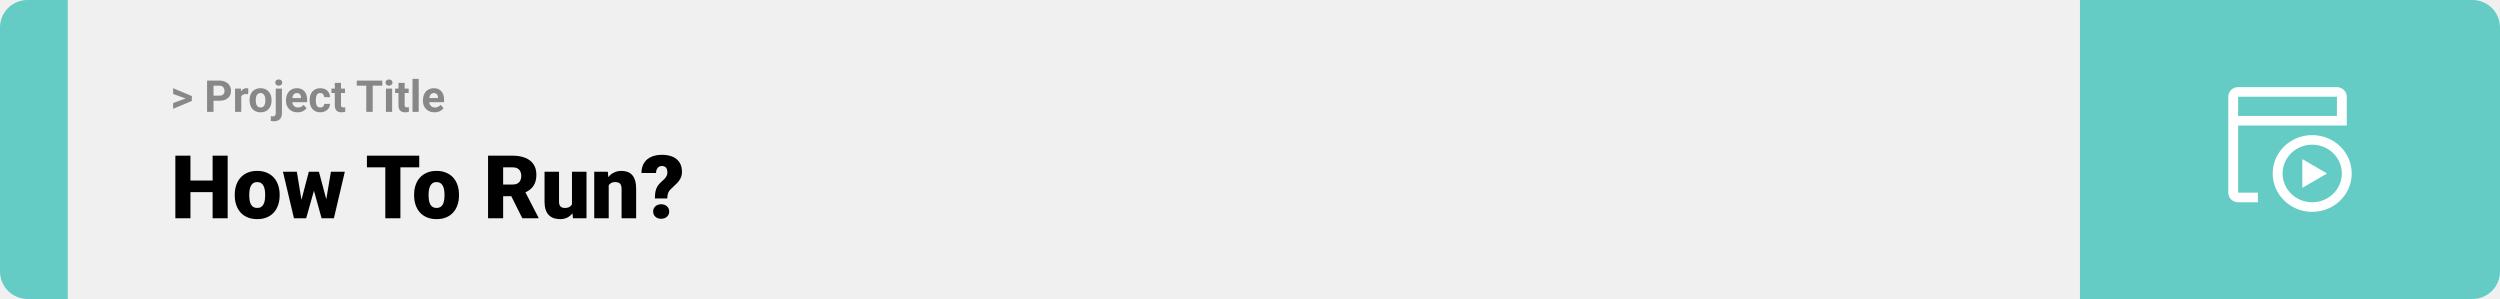
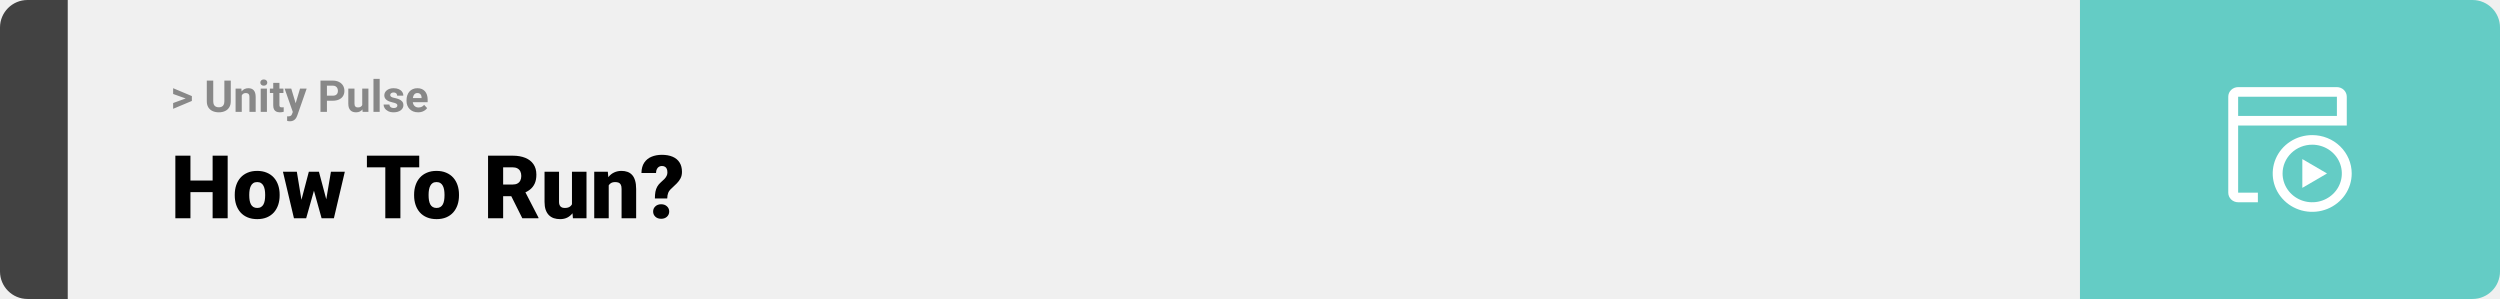
<svg xmlns="http://www.w3.org/2000/svg" width="1363" height="163" viewBox="0 0 1363 163" fill="none">
-   <path d="M0 15C0 6.716 6.716 0 15 0H37V163H15C6.716 163 0 156.284 0 148V15Z" fill="#64CCC5" />
+   <path d="M0 15C0 6.716 6.716 0 15 0H37V163H15C6.716 163 0 156.284 0 148V15Z" fill="#424242" />
  <rect width="1097" height="163" transform="translate(37)" fill="#F0F0F0" />
-   <path d="M101.906 53.922L94.394 51.238V48.086L104.602 52.375V54.637L101.906 53.922ZM94.394 56.172L101.918 53.43L104.602 52.785V55.035L94.394 59.324V56.172ZM119.543 54.918H115.195V52.176H119.543C120.215 52.176 120.762 52.066 121.184 51.848C121.605 51.621 121.914 51.309 122.109 50.91C122.305 50.512 122.402 50.062 122.402 49.562C122.402 49.055 122.305 48.582 122.109 48.145C121.914 47.707 121.605 47.355 121.184 47.09C120.762 46.824 120.215 46.691 119.543 46.691H116.414V61H112.898V43.938H119.543C120.879 43.938 122.023 44.18 122.977 44.664C123.938 45.141 124.672 45.801 125.18 46.645C125.688 47.488 125.941 48.453 125.941 49.539C125.941 50.641 125.688 51.594 125.18 52.398C124.672 53.203 123.938 53.824 122.977 54.262C122.023 54.699 120.879 54.918 119.543 54.918ZM131.531 51.086V61H128.156V48.32H131.332L131.531 51.086ZM135.352 48.238L135.293 51.367C135.129 51.344 134.93 51.324 134.695 51.309C134.469 51.285 134.262 51.273 134.074 51.273C133.598 51.273 133.184 51.336 132.832 51.461C132.488 51.578 132.199 51.754 131.965 51.988C131.738 52.223 131.566 52.508 131.449 52.844C131.34 53.18 131.277 53.562 131.262 53.992L130.582 53.781C130.582 52.961 130.664 52.207 130.828 51.52C130.992 50.824 131.23 50.219 131.543 49.703C131.863 49.188 132.254 48.789 132.715 48.508C133.176 48.227 133.703 48.086 134.297 48.086C134.484 48.086 134.676 48.102 134.871 48.133C135.066 48.156 135.227 48.191 135.352 48.238ZM136.055 54.789V54.543C136.055 53.613 136.188 52.758 136.453 51.977C136.719 51.188 137.105 50.504 137.613 49.926C138.121 49.348 138.746 48.898 139.488 48.578C140.23 48.25 141.082 48.086 142.043 48.086C143.004 48.086 143.859 48.25 144.609 48.578C145.359 48.898 145.988 49.348 146.496 49.926C147.012 50.504 147.402 51.188 147.668 51.977C147.934 52.758 148.066 53.613 148.066 54.543V54.789C148.066 55.711 147.934 56.566 147.668 57.355C147.402 58.137 147.012 58.82 146.496 59.406C145.988 59.984 145.363 60.434 144.621 60.754C143.879 61.074 143.027 61.234 142.066 61.234C141.105 61.234 140.25 61.074 139.5 60.754C138.758 60.434 138.129 59.984 137.613 59.406C137.105 58.82 136.719 58.137 136.453 57.355C136.188 56.566 136.055 55.711 136.055 54.789ZM139.43 54.543V54.789C139.43 55.32 139.477 55.816 139.57 56.277C139.664 56.738 139.812 57.145 140.016 57.496C140.227 57.84 140.5 58.109 140.836 58.305C141.172 58.5 141.582 58.598 142.066 58.598C142.535 58.598 142.938 58.5 143.273 58.305C143.609 58.109 143.879 57.84 144.082 57.496C144.285 57.145 144.434 56.738 144.527 56.277C144.629 55.816 144.68 55.32 144.68 54.789V54.543C144.68 54.027 144.629 53.543 144.527 53.09C144.434 52.629 144.281 52.223 144.07 51.871C143.867 51.512 143.598 51.23 143.262 51.027C142.926 50.824 142.52 50.723 142.043 50.723C141.566 50.723 141.16 50.824 140.824 51.027C140.496 51.23 140.227 51.512 140.016 51.871C139.812 52.223 139.664 52.629 139.57 53.09C139.477 53.543 139.43 54.027 139.43 54.543ZM150.328 48.32H153.715V61.762C153.715 62.699 153.543 63.492 153.199 64.141C152.855 64.789 152.359 65.281 151.711 65.617C151.062 65.953 150.277 66.121 149.355 66.121C149.066 66.121 148.785 66.106 148.512 66.074C148.23 66.043 147.941 65.992 147.645 65.922L147.656 63.332C147.844 63.363 148.027 63.387 148.207 63.402C148.379 63.426 148.555 63.438 148.734 63.438C149.086 63.438 149.379 63.379 149.613 63.262C149.848 63.145 150.023 62.961 150.141 62.711C150.266 62.469 150.328 62.152 150.328 61.762V48.32ZM150.059 45.016C150.059 44.523 150.23 44.117 150.574 43.797C150.926 43.477 151.387 43.316 151.957 43.316C152.535 43.316 152.996 43.477 153.34 43.797C153.684 44.117 153.855 44.523 153.855 45.016C153.855 45.508 153.684 45.914 153.34 46.234C152.996 46.555 152.535 46.715 151.957 46.715C151.387 46.715 150.926 46.555 150.574 46.234C150.23 45.914 150.059 45.508 150.059 45.016ZM162.234 61.234C161.25 61.234 160.367 61.078 159.586 60.766C158.805 60.445 158.141 60.004 157.594 59.441C157.055 58.879 156.641 58.227 156.352 57.484C156.062 56.734 155.918 55.938 155.918 55.094V54.625C155.918 53.664 156.055 52.785 156.328 51.988C156.602 51.191 156.992 50.5 157.5 49.914C158.016 49.328 158.641 48.879 159.375 48.566C160.109 48.246 160.938 48.086 161.859 48.086C162.758 48.086 163.555 48.234 164.25 48.531C164.945 48.828 165.527 49.25 165.996 49.797C166.473 50.344 166.832 51 167.074 51.766C167.316 52.523 167.438 53.367 167.438 54.297V55.703H157.359V53.453H164.121V53.195C164.121 52.727 164.035 52.309 163.863 51.941C163.699 51.566 163.449 51.27 163.113 51.051C162.777 50.832 162.348 50.723 161.824 50.723C161.379 50.723 160.996 50.82 160.676 51.016C160.355 51.211 160.094 51.484 159.891 51.836C159.695 52.188 159.547 52.602 159.445 53.078C159.352 53.547 159.305 54.062 159.305 54.625V55.094C159.305 55.602 159.375 56.07 159.516 56.5C159.664 56.93 159.871 57.301 160.137 57.613C160.41 57.926 160.738 58.168 161.121 58.34C161.512 58.512 161.953 58.598 162.445 58.598C163.055 58.598 163.621 58.48 164.145 58.246C164.676 58.004 165.133 57.641 165.516 57.156L167.156 58.938C166.891 59.32 166.527 59.688 166.066 60.039C165.613 60.391 165.066 60.68 164.426 60.906C163.785 61.125 163.055 61.234 162.234 61.234ZM174.598 58.598C175.012 58.598 175.379 58.52 175.699 58.363C176.02 58.199 176.27 57.973 176.449 57.684C176.637 57.387 176.734 57.039 176.742 56.641H179.918C179.91 57.531 179.672 58.324 179.203 59.02C178.734 59.707 178.105 60.25 177.316 60.648C176.527 61.039 175.645 61.234 174.668 61.234C173.684 61.234 172.824 61.07 172.09 60.742C171.363 60.414 170.758 59.961 170.273 59.383C169.789 58.797 169.426 58.117 169.184 57.344C168.941 56.562 168.82 55.727 168.82 54.836V54.496C168.82 53.598 168.941 52.762 169.184 51.988C169.426 51.207 169.789 50.527 170.273 49.949C170.758 49.363 171.363 48.906 172.09 48.578C172.816 48.25 173.668 48.086 174.645 48.086C175.684 48.086 176.594 48.285 177.375 48.684C178.164 49.082 178.781 49.652 179.227 50.395C179.68 51.129 179.91 52 179.918 53.008H176.742C176.734 52.586 176.645 52.203 176.473 51.859C176.309 51.516 176.066 51.242 175.746 51.039C175.434 50.828 175.047 50.723 174.586 50.723C174.094 50.723 173.691 50.828 173.379 51.039C173.066 51.242 172.824 51.523 172.652 51.883C172.48 52.234 172.359 52.637 172.289 53.09C172.227 53.535 172.195 54.004 172.195 54.496V54.836C172.195 55.328 172.227 55.801 172.289 56.254C172.352 56.707 172.469 57.109 172.641 57.461C172.82 57.812 173.066 58.09 173.379 58.293C173.691 58.496 174.098 58.598 174.598 58.598ZM188.086 48.32V50.711H180.703V48.32H188.086ZM182.531 45.191H185.906V57.18C185.906 57.547 185.953 57.828 186.047 58.023C186.148 58.219 186.297 58.355 186.492 58.434C186.688 58.504 186.934 58.539 187.23 58.539C187.441 58.539 187.629 58.531 187.793 58.516C187.965 58.492 188.109 58.469 188.227 58.445L188.238 60.93C187.949 61.023 187.637 61.098 187.301 61.152C186.965 61.207 186.594 61.234 186.188 61.234C185.445 61.234 184.797 61.113 184.242 60.871C183.695 60.621 183.273 60.223 182.977 59.676C182.68 59.129 182.531 58.41 182.531 57.52V45.191ZM203.191 43.938V61H199.688V43.938H203.191ZM208.441 43.938V46.691H194.52V43.938H208.441ZM213.797 48.32V61H210.41V48.32H213.797ZM210.199 45.016C210.199 44.523 210.371 44.117 210.715 43.797C211.059 43.477 211.52 43.316 212.098 43.316C212.668 43.316 213.125 43.477 213.469 43.797C213.82 44.117 213.996 44.523 213.996 45.016C213.996 45.508 213.82 45.914 213.469 46.234C213.125 46.555 212.668 46.715 212.098 46.715C211.52 46.715 211.059 46.555 210.715 46.234C210.371 45.914 210.199 45.508 210.199 45.016ZM222.797 48.32V50.711H215.414V48.32H222.797ZM217.242 45.191H220.617V57.18C220.617 57.547 220.664 57.828 220.758 58.023C220.859 58.219 221.008 58.355 221.203 58.434C221.398 58.504 221.645 58.539 221.941 58.539C222.152 58.539 222.34 58.531 222.504 58.516C222.676 58.492 222.82 58.469 222.938 58.445L222.949 60.93C222.66 61.023 222.348 61.098 222.012 61.152C221.676 61.207 221.305 61.234 220.898 61.234C220.156 61.234 219.508 61.113 218.953 60.871C218.406 60.621 217.984 60.223 217.688 59.676C217.391 59.129 217.242 58.41 217.242 57.52V45.191ZM228.281 43V61H224.895V43H228.281ZM236.906 61.234C235.922 61.234 235.039 61.078 234.258 60.766C233.477 60.445 232.812 60.004 232.266 59.441C231.727 58.879 231.312 58.227 231.023 57.484C230.734 56.734 230.59 55.938 230.59 55.094V54.625C230.59 53.664 230.727 52.785 231 51.988C231.273 51.191 231.664 50.5 232.172 49.914C232.688 49.328 233.312 48.879 234.047 48.566C234.781 48.246 235.609 48.086 236.531 48.086C237.43 48.086 238.227 48.234 238.922 48.531C239.617 48.828 240.199 49.25 240.668 49.797C241.145 50.344 241.504 51 241.746 51.766C241.988 52.523 242.109 53.367 242.109 54.297V55.703H232.031V53.453H238.793V53.195C238.793 52.727 238.707 52.309 238.535 51.941C238.371 51.566 238.121 51.27 237.785 51.051C237.449 50.832 237.02 50.723 236.496 50.723C236.051 50.723 235.668 50.82 235.348 51.016C235.027 51.211 234.766 51.484 234.562 51.836C234.367 52.188 234.219 52.602 234.117 53.078C234.023 53.547 233.977 54.062 233.977 54.625V55.094C233.977 55.602 234.047 56.07 234.188 56.5C234.336 56.93 234.543 57.301 234.809 57.613C235.082 57.926 235.41 58.168 235.793 58.34C236.184 58.512 236.625 58.598 237.117 58.598C237.727 58.598 238.293 58.48 238.816 58.246C239.348 58.004 239.805 57.641 240.188 57.156L241.828 58.938C241.562 59.32 241.199 59.688 240.738 60.039C240.285 60.391 239.738 60.68 239.098 60.906C238.457 61.125 237.727 61.234 236.906 61.234Z" fill="#888888" />
+   <path d="M101.906 53.922L94.394 51.238V48.086L104.602 52.375V54.637L101.906 53.922ZM94.394 56.172L101.918 53.43L104.602 52.785V55.035L94.394 59.324V56.172ZM122.32 43.938H125.824V55.211C125.824 56.523 125.543 57.629 124.98 58.527C124.426 59.426 123.656 60.102 122.672 60.555C121.695 61.008 120.57 61.234 119.297 61.234C118.023 61.234 116.891 61.008 115.898 60.555C114.914 60.102 114.141 59.426 113.578 58.527C113.023 57.629 112.746 56.523 112.746 55.211V43.938H116.262V55.211C116.262 55.977 116.383 56.602 116.625 57.086C116.867 57.57 117.215 57.926 117.668 58.152C118.129 58.379 118.672 58.492 119.297 58.492C119.938 58.492 120.48 58.379 120.926 58.152C121.379 57.926 121.723 57.57 121.957 57.086C122.199 56.602 122.32 55.977 122.32 55.211V43.938ZM131.812 51.027V61H128.438V48.32H131.602L131.812 51.027ZM131.32 54.215H130.406C130.406 53.277 130.527 52.434 130.77 51.684C131.012 50.926 131.352 50.281 131.789 49.75C132.227 49.211 132.746 48.801 133.348 48.52C133.957 48.23 134.637 48.086 135.387 48.086C135.98 48.086 136.523 48.172 137.016 48.344C137.508 48.516 137.93 48.789 138.281 49.164C138.641 49.539 138.914 50.035 139.102 50.652C139.297 51.27 139.395 52.023 139.395 52.914V61H135.996V52.902C135.996 52.34 135.918 51.902 135.762 51.59C135.605 51.277 135.375 51.059 135.07 50.934C134.773 50.801 134.406 50.734 133.969 50.734C133.516 50.734 133.121 50.824 132.785 51.004C132.457 51.184 132.184 51.434 131.965 51.754C131.754 52.066 131.594 52.434 131.484 52.855C131.375 53.277 131.32 53.73 131.32 54.215ZM145.523 48.32V61H142.137V48.32H145.523ZM141.926 45.016C141.926 44.523 142.098 44.117 142.441 43.797C142.785 43.477 143.246 43.316 143.824 43.316C144.395 43.316 144.852 43.477 145.195 43.797C145.547 44.117 145.723 44.523 145.723 45.016C145.723 45.508 145.547 45.914 145.195 46.234C144.852 46.555 144.395 46.715 143.824 46.715C143.246 46.715 142.785 46.555 142.441 46.234C142.098 45.914 141.926 45.508 141.926 45.016ZM154.523 48.32V50.711H147.141V48.32H154.523ZM148.969 45.191H152.344V57.18C152.344 57.547 152.391 57.828 152.484 58.023C152.586 58.219 152.734 58.355 152.93 58.434C153.125 58.504 153.371 58.539 153.668 58.539C153.879 58.539 154.066 58.531 154.23 58.516C154.402 58.492 154.547 58.469 154.664 58.445L154.676 60.93C154.387 61.023 154.074 61.098 153.738 61.152C153.402 61.207 153.031 61.234 152.625 61.234C151.883 61.234 151.234 61.113 150.68 60.871C150.133 60.621 149.711 60.223 149.414 59.676C149.117 59.129 148.969 58.41 148.969 57.52V45.191ZM160.207 59.57L163.57 48.32H167.191L162.094 62.91C161.984 63.23 161.836 63.574 161.648 63.941C161.469 64.309 161.223 64.656 160.91 64.984C160.605 65.32 160.219 65.594 159.75 65.805C159.289 66.016 158.723 66.121 158.051 66.121C157.73 66.121 157.469 66.102 157.266 66.062C157.062 66.023 156.82 65.969 156.539 65.898V63.426C156.625 63.426 156.715 63.426 156.809 63.426C156.902 63.434 156.992 63.438 157.078 63.438C157.523 63.438 157.887 63.387 158.168 63.285C158.449 63.184 158.676 63.027 158.848 62.816C159.02 62.613 159.156 62.348 159.258 62.02L160.207 59.57ZM158.801 48.32L161.555 57.508L162.035 61.082L159.738 61.328L155.18 48.32H158.801ZM181.371 54.918H177.023V52.176H181.371C182.043 52.176 182.59 52.066 183.012 51.848C183.434 51.621 183.742 51.309 183.938 50.91C184.133 50.512 184.23 50.062 184.23 49.562C184.23 49.055 184.133 48.582 183.938 48.145C183.742 47.707 183.434 47.355 183.012 47.09C182.59 46.824 182.043 46.691 181.371 46.691H178.242V61H174.727V43.938H181.371C182.707 43.938 183.852 44.18 184.805 44.664C185.766 45.141 186.5 45.801 187.008 46.645C187.516 47.488 187.77 48.453 187.77 49.539C187.77 50.641 187.516 51.594 187.008 52.398C186.5 53.203 185.766 53.824 184.805 54.262C183.852 54.699 182.707 54.918 181.371 54.918ZM197.484 57.965V48.32H200.859V61H197.684L197.484 57.965ZM197.859 55.363L198.855 55.34C198.855 56.184 198.758 56.969 198.562 57.695C198.367 58.414 198.074 59.039 197.684 59.57C197.293 60.094 196.801 60.504 196.207 60.801C195.613 61.09 194.914 61.234 194.109 61.234C193.492 61.234 192.922 61.148 192.398 60.977C191.883 60.797 191.438 60.52 191.062 60.145C190.695 59.762 190.406 59.273 190.195 58.68C189.992 58.078 189.891 57.355 189.891 56.512V48.32H193.266V56.535C193.266 56.91 193.309 57.227 193.395 57.484C193.488 57.742 193.617 57.953 193.781 58.117C193.945 58.281 194.137 58.398 194.355 58.469C194.582 58.539 194.832 58.574 195.105 58.574C195.801 58.574 196.348 58.434 196.746 58.152C197.152 57.871 197.438 57.488 197.602 57.004C197.773 56.512 197.859 55.965 197.859 55.363ZM207 43V61H203.613V43H207ZM216.645 57.496C216.645 57.254 216.574 57.035 216.434 56.84C216.293 56.645 216.031 56.465 215.648 56.301C215.273 56.129 214.73 55.973 214.02 55.832C213.379 55.691 212.781 55.516 212.227 55.305C211.68 55.086 211.203 54.824 210.797 54.52C210.398 54.215 210.086 53.855 209.859 53.441C209.633 53.02 209.52 52.539 209.52 52C209.52 51.469 209.633 50.969 209.859 50.5C210.094 50.031 210.426 49.617 210.855 49.258C211.293 48.891 211.824 48.605 212.449 48.402C213.082 48.191 213.793 48.086 214.582 48.086C215.684 48.086 216.629 48.262 217.418 48.613C218.215 48.965 218.824 49.449 219.246 50.066C219.676 50.676 219.891 51.371 219.891 52.152H216.516C216.516 51.824 216.445 51.531 216.305 51.273C216.172 51.008 215.961 50.801 215.672 50.652C215.391 50.496 215.023 50.418 214.57 50.418C214.195 50.418 213.871 50.484 213.598 50.617C213.324 50.742 213.113 50.914 212.965 51.133C212.824 51.344 212.754 51.578 212.754 51.836C212.754 52.031 212.793 52.207 212.871 52.363C212.957 52.512 213.094 52.648 213.281 52.773C213.469 52.898 213.711 53.016 214.008 53.125C214.312 53.227 214.688 53.32 215.133 53.406C216.047 53.594 216.863 53.84 217.582 54.145C218.301 54.441 218.871 54.848 219.293 55.363C219.715 55.871 219.926 56.539 219.926 57.367C219.926 57.93 219.801 58.445 219.551 58.914C219.301 59.383 218.941 59.793 218.473 60.145C218.004 60.488 217.441 60.758 216.785 60.953C216.137 61.141 215.406 61.234 214.594 61.234C213.414 61.234 212.414 61.023 211.594 60.602C210.781 60.18 210.164 59.645 209.742 58.996C209.328 58.34 209.121 57.668 209.121 56.98H212.32C212.336 57.441 212.453 57.812 212.672 58.094C212.898 58.375 213.184 58.578 213.527 58.703C213.879 58.828 214.258 58.891 214.664 58.891C215.102 58.891 215.465 58.832 215.754 58.715C216.043 58.59 216.262 58.426 216.41 58.223C216.566 58.012 216.645 57.77 216.645 57.496ZM227.953 61.234C226.969 61.234 226.086 61.078 225.305 60.766C224.523 60.445 223.859 60.004 223.312 59.441C222.773 58.879 222.359 58.227 222.07 57.484C221.781 56.734 221.637 55.938 221.637 55.094V54.625C221.637 53.664 221.773 52.785 222.047 51.988C222.32 51.191 222.711 50.5 223.219 49.914C223.734 49.328 224.359 48.879 225.094 48.566C225.828 48.246 226.656 48.086 227.578 48.086C228.477 48.086 229.273 48.234 229.969 48.531C230.664 48.828 231.246 49.25 231.715 49.797C232.191 50.344 232.551 51 232.793 51.766C233.035 52.523 233.156 53.367 233.156 54.297V55.703H223.078V53.453H229.84V53.195C229.84 52.727 229.754 52.309 229.582 51.941C229.418 51.566 229.168 51.27 228.832 51.051C228.496 50.832 228.066 50.723 227.543 50.723C227.098 50.723 226.715 50.82 226.395 51.016C226.074 51.211 225.812 51.484 225.609 51.836C225.414 52.188 225.266 52.602 225.164 53.078C225.07 53.547 225.023 54.062 225.023 54.625V55.094C225.023 55.602 225.094 56.07 225.234 56.5C225.383 56.93 225.59 57.301 225.855 57.613C226.129 57.926 226.457 58.168 226.84 58.34C227.23 58.512 227.672 58.598 228.164 58.598C228.773 58.598 229.34 58.48 229.863 58.246C230.395 58.004 230.852 57.641 231.234 57.156L232.875 58.938C232.609 59.32 232.246 59.688 231.785 60.039C231.332 60.391 230.785 60.68 230.145 60.906C229.504 61.125 228.773 61.234 227.953 61.234Z" fill="#888888" />
  <path d="M118.594 98.422V104.75H101.086V98.422H118.594ZM103.828 84.875V119H95.602V84.875H103.828ZM124.125 84.875V119H115.922V84.875H124.125ZM127.992 106.578V106.086C127.992 104.227 128.258 102.516 128.789 100.953C129.32 99.375 130.102 98.008 131.133 96.852C132.164 95.695 133.438 94.797 134.953 94.156C136.469 93.5 138.219 93.172 140.203 93.172C142.203 93.172 143.961 93.5 145.477 94.156C147.008 94.797 148.289 95.695 149.32 96.852C150.352 98.008 151.133 99.375 151.664 100.953C152.195 102.516 152.461 104.227 152.461 106.086V106.578C152.461 108.422 152.195 110.133 151.664 111.711C151.133 113.273 150.352 114.641 149.32 115.812C148.289 116.969 147.016 117.867 145.5 118.508C143.984 119.148 142.234 119.469 140.25 119.469C138.266 119.469 136.508 119.148 134.977 118.508C133.445 117.867 132.164 116.969 131.133 115.812C130.102 114.641 129.32 113.273 128.789 111.711C128.258 110.133 127.992 108.422 127.992 106.578ZM135.891 106.086V106.578C135.891 107.531 135.961 108.422 136.102 109.25C136.242 110.078 136.477 110.805 136.805 111.43C137.133 112.039 137.578 112.516 138.141 112.859C138.703 113.203 139.406 113.375 140.25 113.375C141.078 113.375 141.766 113.203 142.312 112.859C142.875 112.516 143.32 112.039 143.648 111.43C143.977 110.805 144.211 110.078 144.352 109.25C144.492 108.422 144.562 107.531 144.562 106.578V106.086C144.562 105.164 144.492 104.297 144.352 103.484C144.211 102.656 143.977 101.93 143.648 101.305C143.32 100.664 142.875 100.164 142.312 99.805C141.75 99.445 141.047 99.266 140.203 99.266C139.375 99.266 138.68 99.445 138.117 99.805C137.57 100.164 137.133 100.664 136.805 101.305C136.477 101.93 136.242 102.656 136.102 103.484C135.961 104.297 135.891 105.164 135.891 106.086ZM163.688 111.453L168.375 93.641H173.32L171.562 102.57L166.922 119H162.961L163.688 111.453ZM161.836 93.641L164.742 111.312L165.07 119H160.266L154.266 93.641H161.836ZM177.492 110.938L180.422 93.641H187.992L182.039 119H177.234L177.492 110.938ZM173.883 93.641L178.617 111.406L179.344 119H175.336L170.789 102.617L169.102 93.641H173.883ZM218.297 84.875V119H210.07V84.875H218.297ZM228.562 84.875V91.227H200.039V84.875H228.562ZM225.773 106.578V106.086C225.773 104.227 226.039 102.516 226.57 100.953C227.102 99.375 227.883 98.008 228.914 96.852C229.945 95.695 231.219 94.797 232.734 94.156C234.25 93.5 236 93.172 237.984 93.172C239.984 93.172 241.742 93.5 243.258 94.156C244.789 94.797 246.07 95.695 247.102 96.852C248.133 98.008 248.914 99.375 249.445 100.953C249.977 102.516 250.242 104.227 250.242 106.086V106.578C250.242 108.422 249.977 110.133 249.445 111.711C248.914 113.273 248.133 114.641 247.102 115.812C246.07 116.969 244.797 117.867 243.281 118.508C241.766 119.148 240.016 119.469 238.031 119.469C236.047 119.469 234.289 119.148 232.758 118.508C231.227 117.867 229.945 116.969 228.914 115.812C227.883 114.641 227.102 113.273 226.57 111.711C226.039 110.133 225.773 108.422 225.773 106.578ZM233.672 106.086V106.578C233.672 107.531 233.742 108.422 233.883 109.25C234.023 110.078 234.258 110.805 234.586 111.43C234.914 112.039 235.359 112.516 235.922 112.859C236.484 113.203 237.188 113.375 238.031 113.375C238.859 113.375 239.547 113.203 240.094 112.859C240.656 112.516 241.102 112.039 241.43 111.43C241.758 110.805 241.992 110.078 242.133 109.25C242.273 108.422 242.344 107.531 242.344 106.578V106.086C242.344 105.164 242.273 104.297 242.133 103.484C241.992 102.656 241.758 101.93 241.43 101.305C241.102 100.664 240.656 100.164 240.094 99.805C239.531 99.445 238.828 99.266 237.984 99.266C237.156 99.266 236.461 99.445 235.898 99.805C235.352 100.164 234.914 100.664 234.586 101.305C234.258 101.93 234.023 102.656 233.883 103.484C233.742 104.297 233.672 105.164 233.672 106.086ZM266.086 84.875H279.516C282.141 84.875 284.422 85.266 286.359 86.047C288.297 86.828 289.789 87.984 290.836 89.516C291.898 91.047 292.43 92.938 292.43 95.188C292.43 97.141 292.125 98.773 291.516 100.086C290.906 101.398 290.055 102.484 288.961 103.344C287.883 104.188 286.625 104.883 285.188 105.43L282.492 106.953H271.219L271.172 100.602H279.516C280.562 100.602 281.43 100.414 282.117 100.039C282.805 99.664 283.32 99.133 283.664 98.445C284.023 97.742 284.203 96.906 284.203 95.938C284.203 94.953 284.023 94.109 283.664 93.406C283.305 92.703 282.773 92.164 282.07 91.789C281.383 91.414 280.531 91.227 279.516 91.227H274.312V119H266.086V84.875ZM284.766 119L277.219 103.906L285.938 103.859L293.578 118.648V119H284.766ZM311.836 112.836V93.641H319.758V119H312.352L311.836 112.836ZM312.586 107.68L314.648 107.633C314.648 109.336 314.445 110.914 314.039 112.367C313.633 113.805 313.031 115.055 312.234 116.117C311.453 117.18 310.484 118.008 309.328 118.602C308.188 119.18 306.867 119.469 305.367 119.469C304.117 119.469 302.969 119.297 301.922 118.953C300.891 118.594 300 118.039 299.25 117.289C298.5 116.523 297.914 115.547 297.492 114.359C297.086 113.156 296.883 111.719 296.883 110.047V93.641H304.781V110.094C304.781 110.656 304.852 111.141 304.992 111.547C305.133 111.953 305.336 112.297 305.602 112.578C305.867 112.844 306.195 113.047 306.586 113.188C306.992 113.312 307.453 113.375 307.969 113.375C309.156 113.375 310.086 113.125 310.758 112.625C311.43 112.125 311.898 111.445 312.164 110.586C312.445 109.727 312.586 108.758 312.586 107.68ZM331.875 99.055V119H323.977V93.641H331.383L331.875 99.055ZM330.938 105.453L329.086 105.5C329.086 103.562 329.32 101.836 329.789 100.32C330.258 98.789 330.922 97.492 331.781 96.43C332.641 95.367 333.664 94.562 334.852 94.016C336.055 93.453 337.391 93.172 338.859 93.172C340.031 93.172 341.102 93.344 342.07 93.688C343.055 94.031 343.898 94.586 344.602 95.352C345.32 96.117 345.867 97.133 346.242 98.398C346.633 99.648 346.828 101.195 346.828 103.039V119H338.883V103.016C338.883 102 338.742 101.227 338.461 100.695C338.18 100.148 337.773 99.773 337.242 99.57C336.711 99.367 336.062 99.266 335.297 99.266C334.484 99.266 333.797 99.422 333.234 99.734C332.672 100.047 332.219 100.484 331.875 101.047C331.547 101.594 331.305 102.242 331.148 102.992C331.008 103.742 330.938 104.562 330.938 105.453ZM363.773 108.195H357.047C357.047 106.82 357.141 105.609 357.328 104.562C357.531 103.5 357.875 102.547 358.359 101.703C358.844 100.859 359.5 100.078 360.328 99.359C361.062 98.75 361.695 98.164 362.227 97.602C362.758 97.039 363.164 96.469 363.445 95.891C363.727 95.312 363.867 94.695 363.867 94.039C363.867 93.227 363.75 92.562 363.516 92.047C363.297 91.531 362.961 91.148 362.508 90.898C362.07 90.633 361.516 90.5 360.844 90.5C360.297 90.5 359.781 90.633 359.297 90.898C358.828 91.164 358.445 91.578 358.148 92.141C357.852 92.688 357.688 93.414 357.656 94.32H349.711C349.758 91.992 350.273 90.102 351.258 88.648C352.258 87.18 353.586 86.109 355.242 85.438C356.914 84.75 358.781 84.406 360.844 84.406C363.125 84.406 365.086 84.758 366.727 85.461C368.367 86.164 369.625 87.211 370.5 88.602C371.375 89.977 371.812 91.672 371.812 93.688C371.812 95.031 371.555 96.203 371.039 97.203C370.539 98.188 369.859 99.109 369 99.969C368.156 100.812 367.211 101.719 366.164 102.688C365.258 103.484 364.641 104.297 364.312 105.125C363.984 105.938 363.805 106.961 363.773 108.195ZM356.086 115.32C356.086 114.195 356.492 113.258 357.305 112.508C358.117 111.742 359.172 111.359 360.469 111.359C361.766 111.359 362.82 111.742 363.633 112.508C364.445 113.258 364.852 114.195 364.852 115.32C364.852 116.445 364.445 117.391 363.633 118.156C362.82 118.906 361.766 119.281 360.469 119.281C359.172 119.281 358.117 118.906 357.305 118.156C356.492 117.391 356.086 116.445 356.086 115.32Z" fill="black" />
  <path d="M1134 0H1348C1356.28 0 1363 6.716 1363 15V148C1363 156.284 1356.28 163 1348 163H1134V0Z" fill="#64CCC5" />
  <path d="M1260.62 78.885C1263.81 78.885 1266.93 79.805 1269.59 81.529C1272.25 83.254 1274.32 85.704 1275.54 88.572C1276.76 91.439 1277.08 94.594 1276.46 97.638C1275.84 100.682 1274.3 103.478 1272.04 105.673C1269.78 107.868 1266.9 109.362 1263.77 109.968C1260.63 110.573 1257.39 110.262 1254.43 109.075C1251.48 107.887 1248.96 105.876 1247.18 103.295C1245.41 100.714 1244.46 97.681 1244.46 94.577C1244.46 90.415 1246.16 86.424 1249.19 83.481C1252.22 80.538 1256.33 78.885 1260.62 78.885ZM1260.62 73.654C1256.36 73.654 1252.19 74.881 1248.65 77.18C1245.11 79.479 1242.35 82.747 1240.72 86.57C1239.09 90.393 1238.66 94.6 1239.49 98.659C1240.32 102.717 1242.37 106.446 1245.39 109.372C1248.4 112.298 1252.24 114.291 1256.41 115.098C1260.59 115.905 1264.92 115.491 1268.86 113.907C1272.79 112.324 1276.16 109.642 1278.52 106.201C1280.89 102.76 1282.15 98.715 1282.15 94.577C1282.15 89.028 1279.88 83.706 1275.85 79.782C1271.81 75.858 1266.33 73.654 1260.62 73.654Z" fill="white" />
  <path d="M1274.08 47.5H1220.23C1218.8 47.5 1217.43 48.051 1216.42 49.032C1215.41 50.013 1214.85 51.343 1214.85 52.731V105.038C1214.85 106.426 1215.41 107.756 1216.42 108.737C1217.43 109.718 1218.8 110.269 1220.23 110.269H1231V105.038H1220.23V68.423H1279.46V52.731C1279.46 51.343 1278.89 50.013 1277.88 49.032C1276.87 48.051 1275.5 47.5 1274.08 47.5ZM1220.23 63.192V52.731H1274.08V63.192H1220.23Z" fill="white" />
  <path d="M1255.23 86.731V102.423L1268.69 94.577L1255.23 86.731Z" fill="white" />
</svg>
